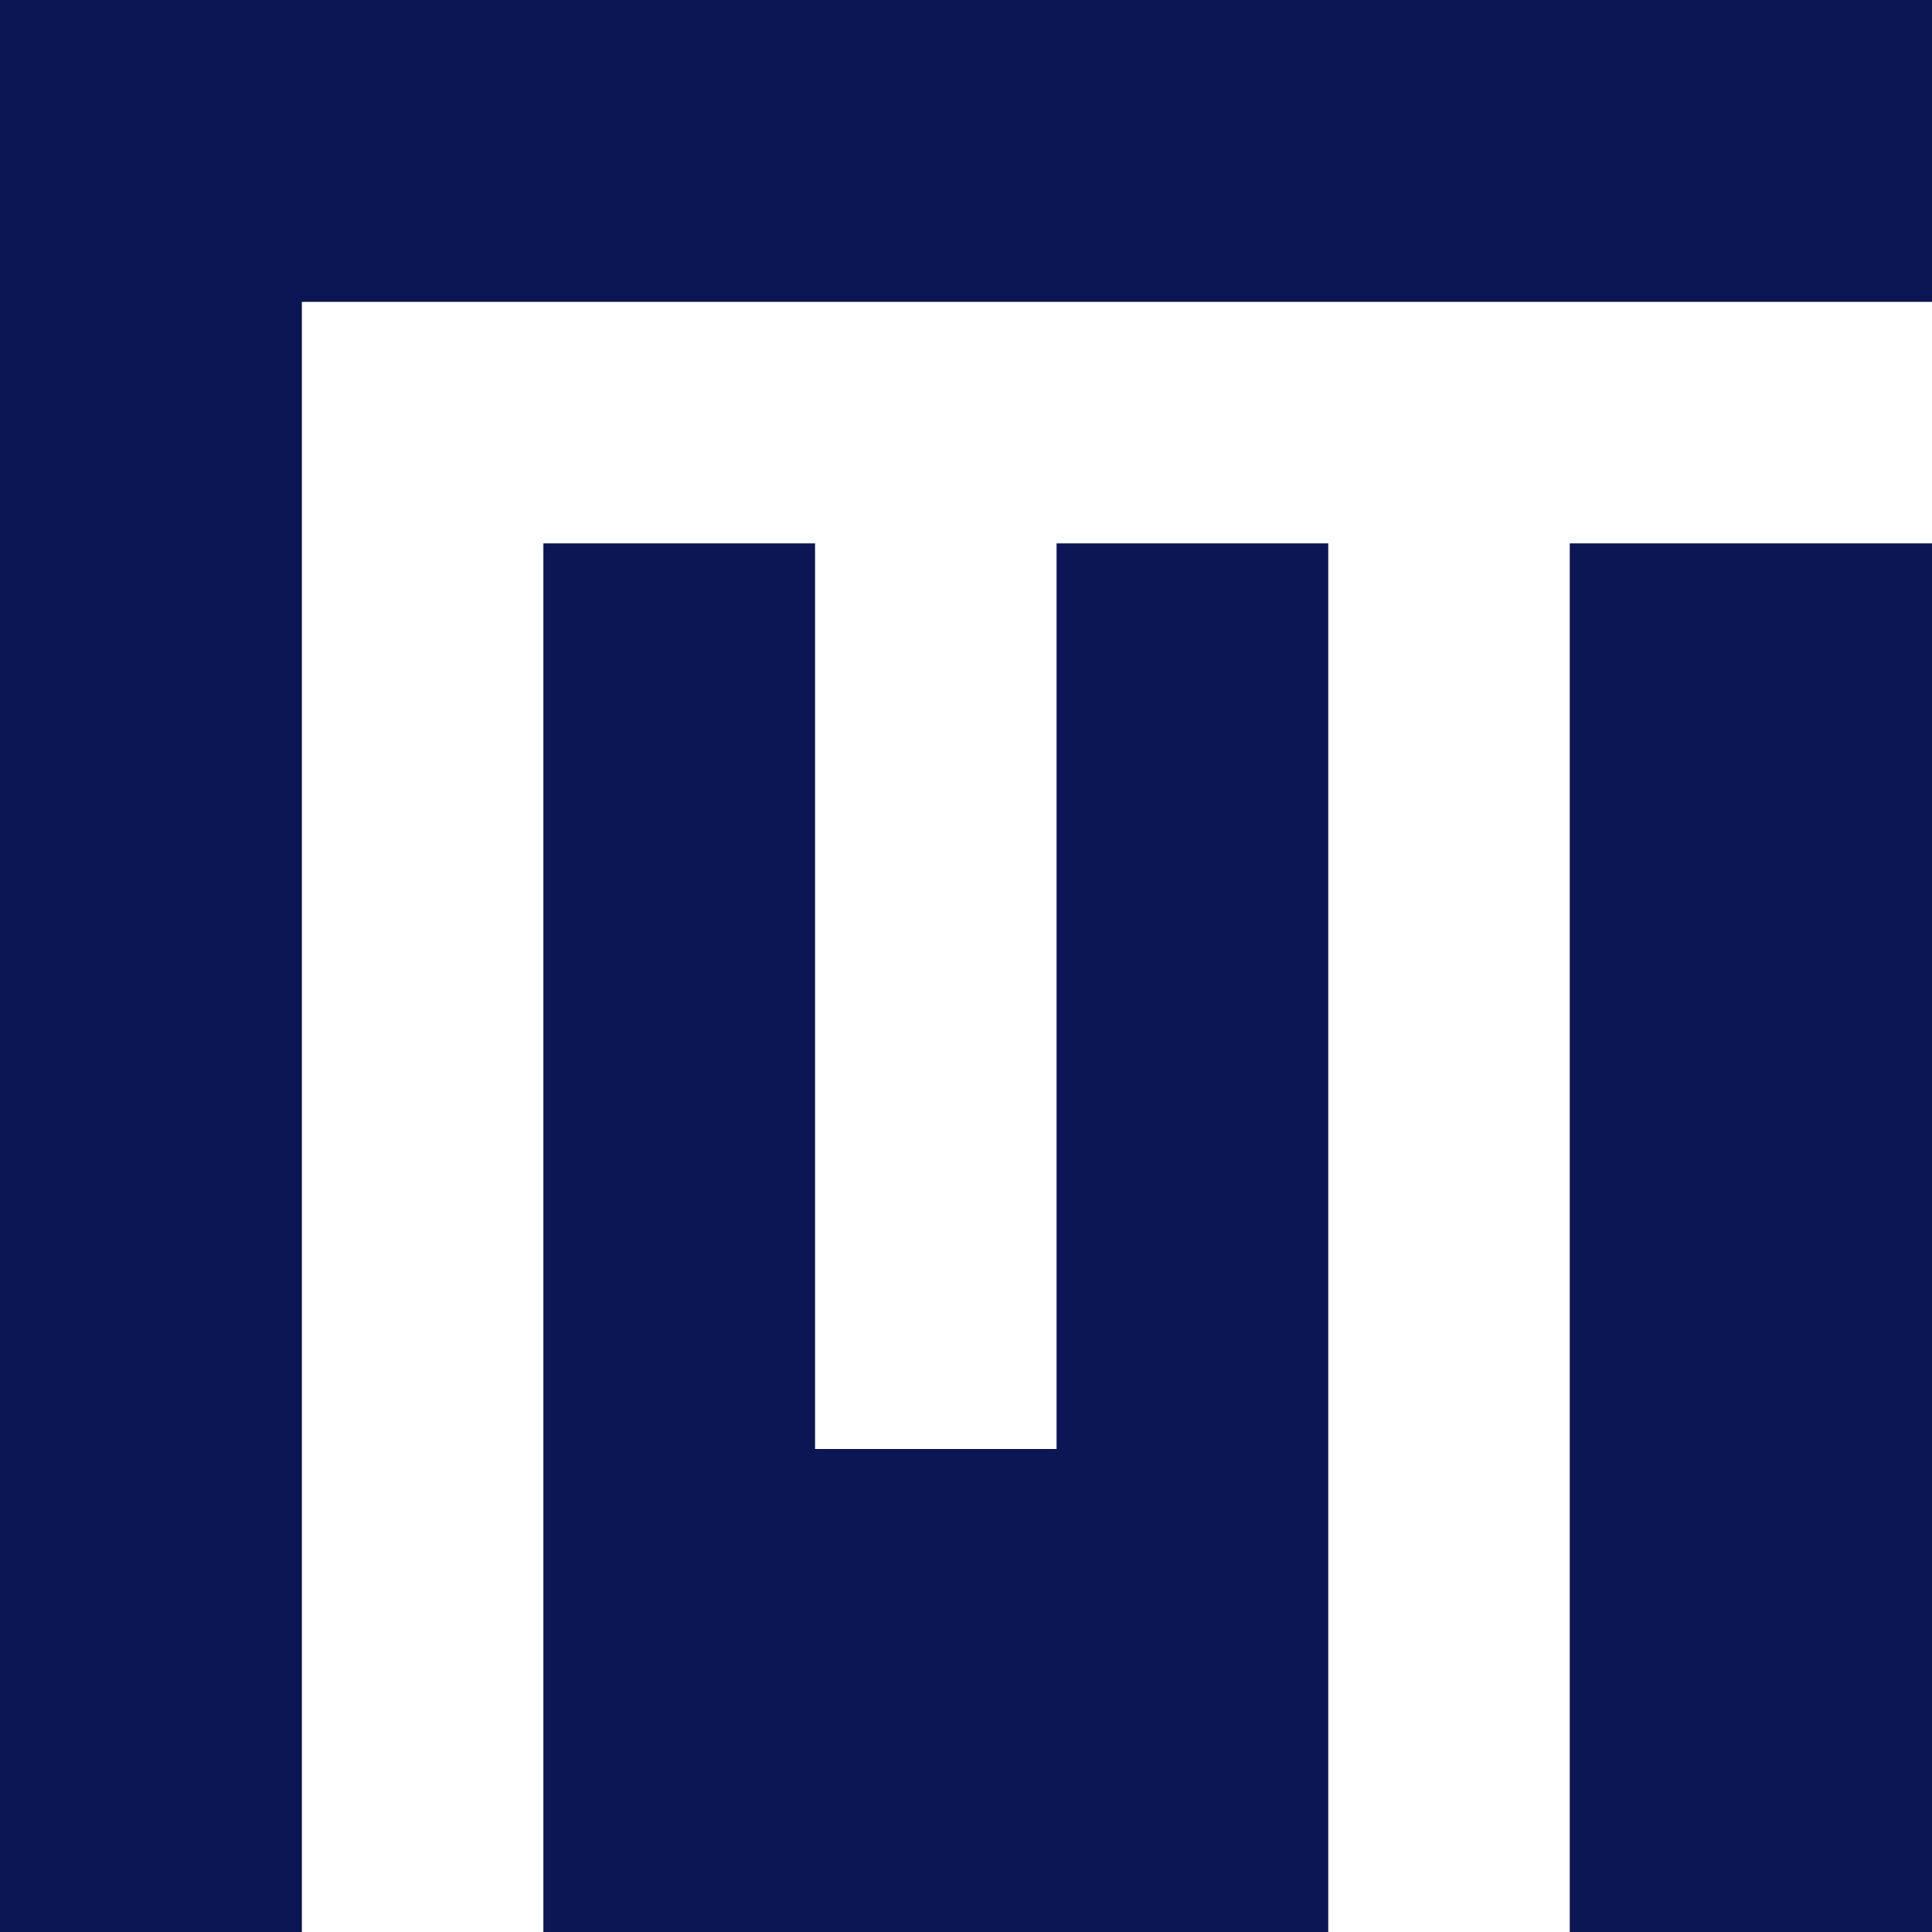
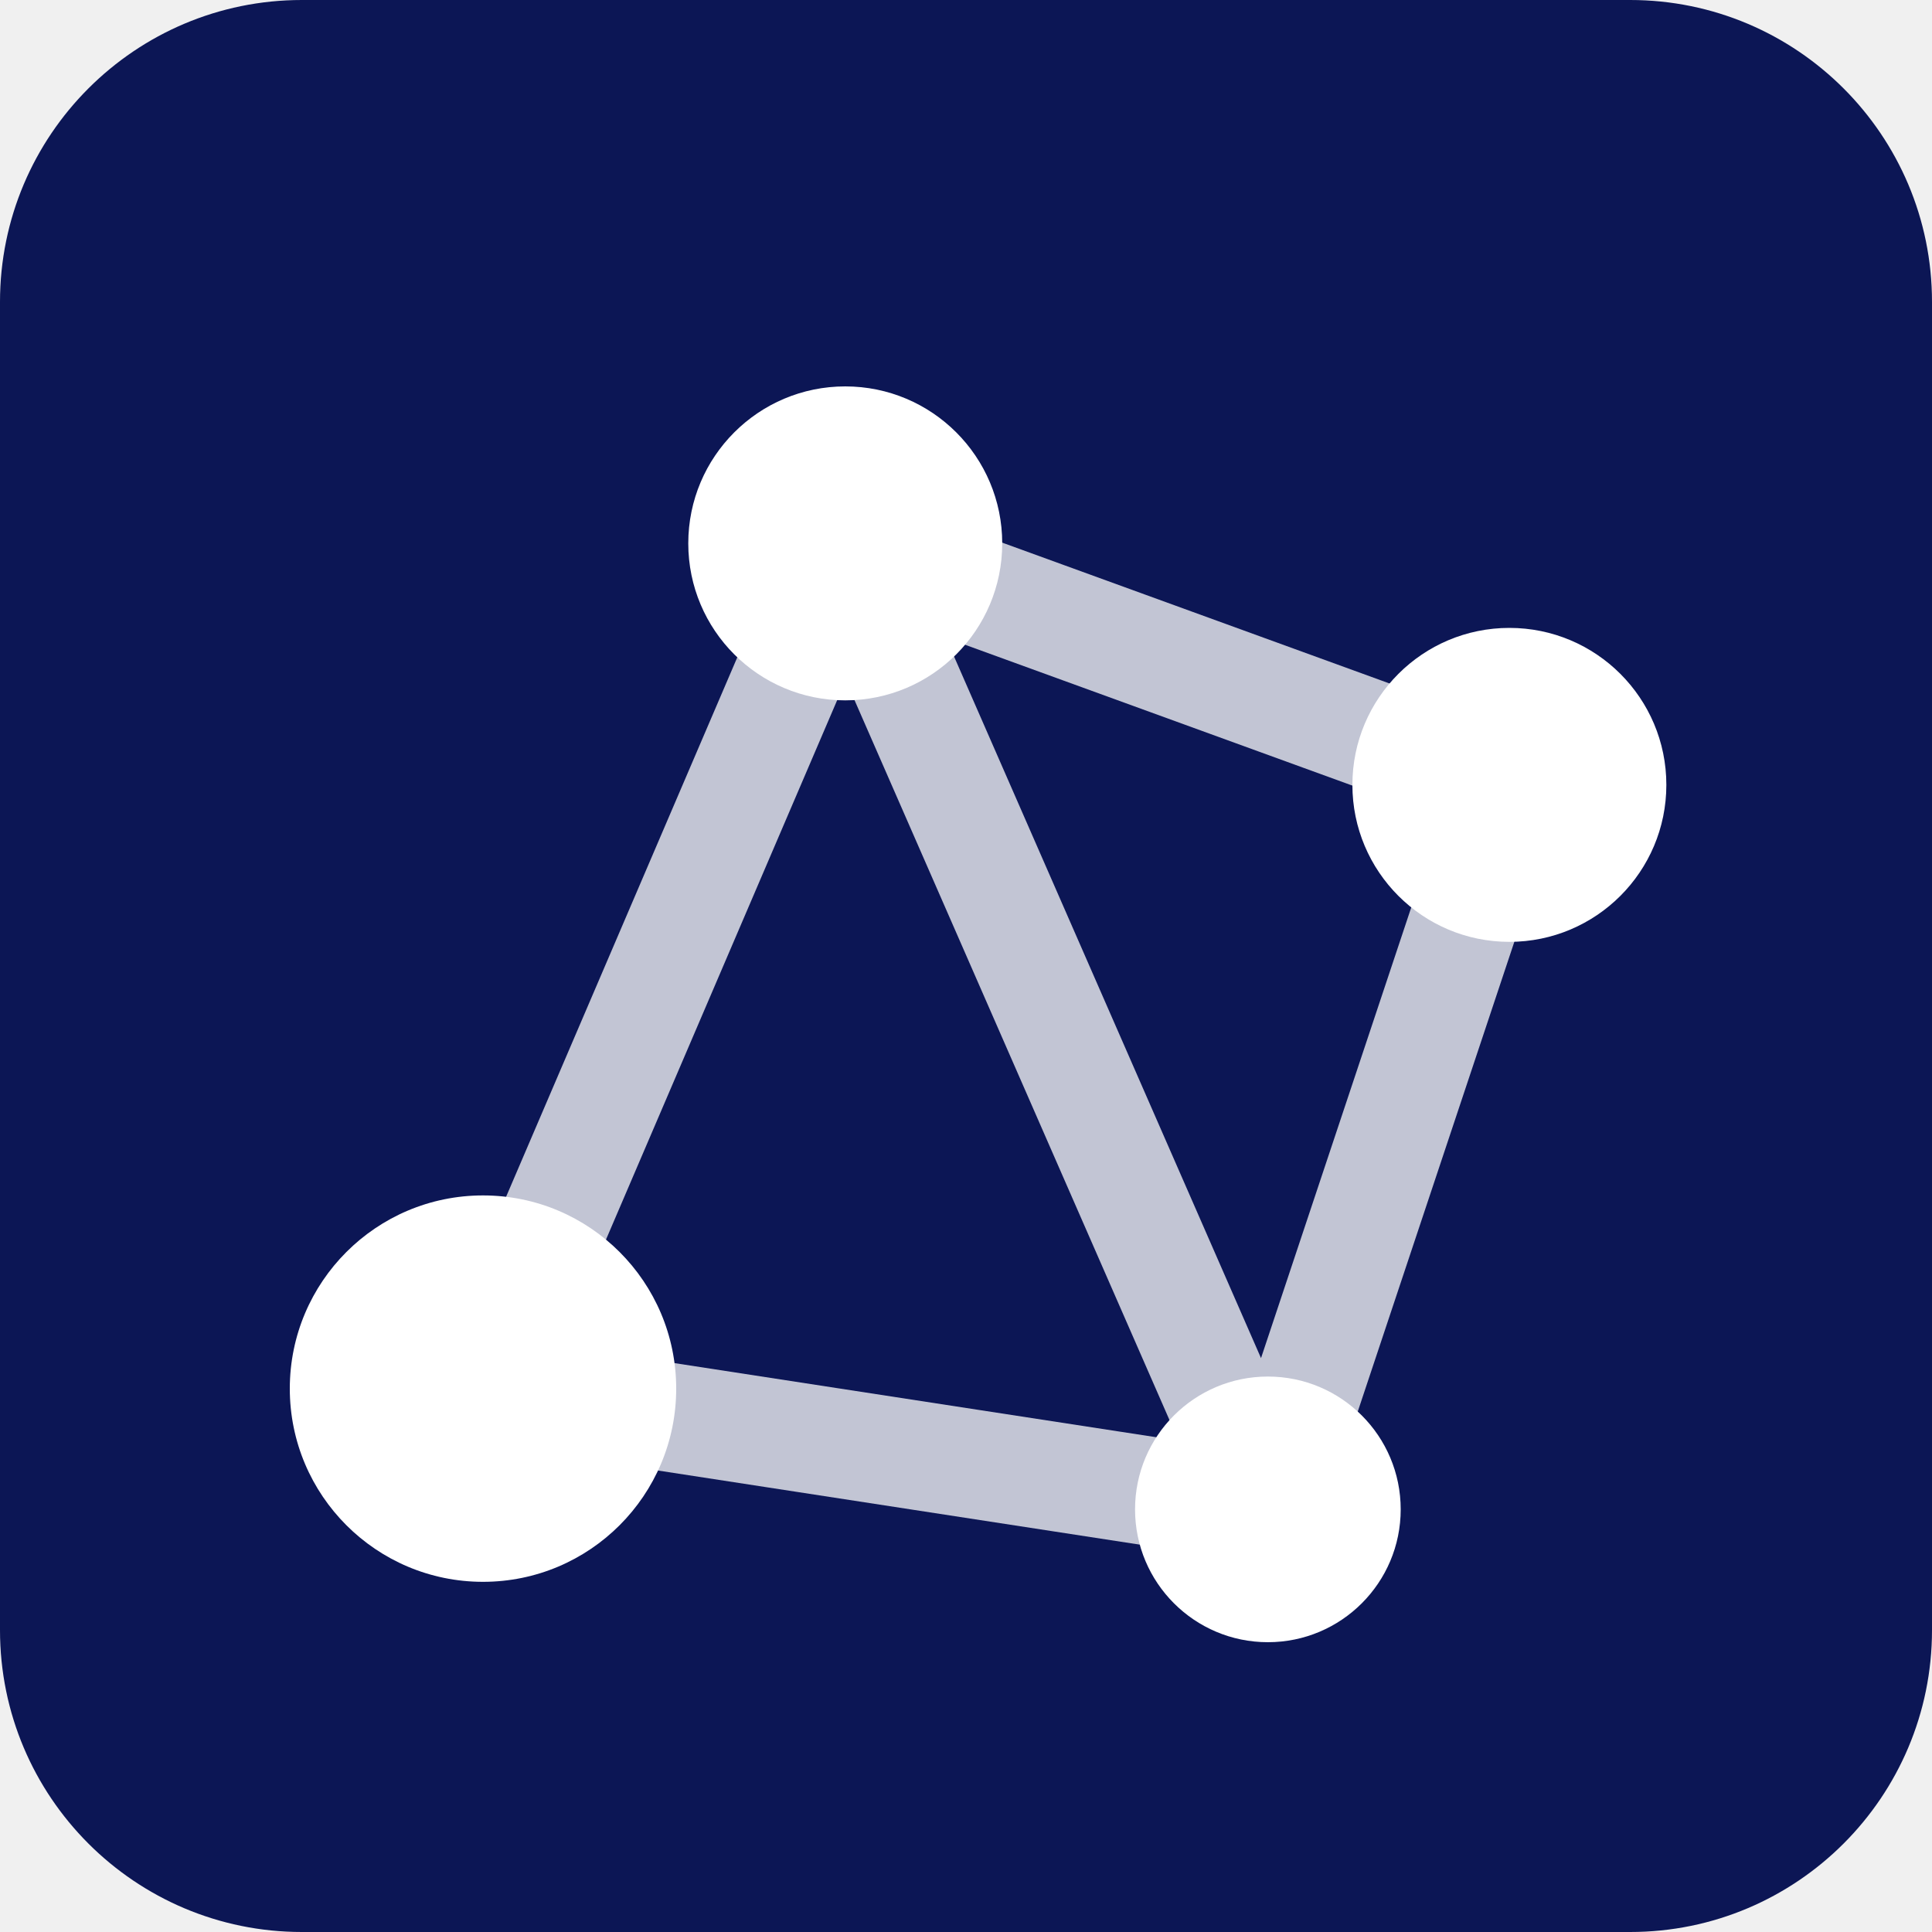
<svg xmlns="http://www.w3.org/2000/svg" viewBox="0 0 32 32">
-   <rect width="32" height="32" fill="#0c1655" />
-   <path d="M7 32V7h25M15.5 7v17M24 7v25" fill="none" stroke="#fff" stroke-width="4" />
+   <rect width="32" height="32" rx="5" fill="#0c1655" />
+   <path d="M8 23L14 9L25 13L21 25ZM8 23L21 25M14 9L21 25" fill="none" stroke="#fff" stroke-width="1.8" stroke-opacity=".75" />
+   <g fill="#fff">
+     <circle cx="8" cy="23" r="3.2" />
+     <circle cx="14" cy="9" r="2.6" />
+     <circle cx="25" cy="13" r="2.6" />
+     <circle cx="21" cy="25" r="2.2" />
+   </g>
</svg>
